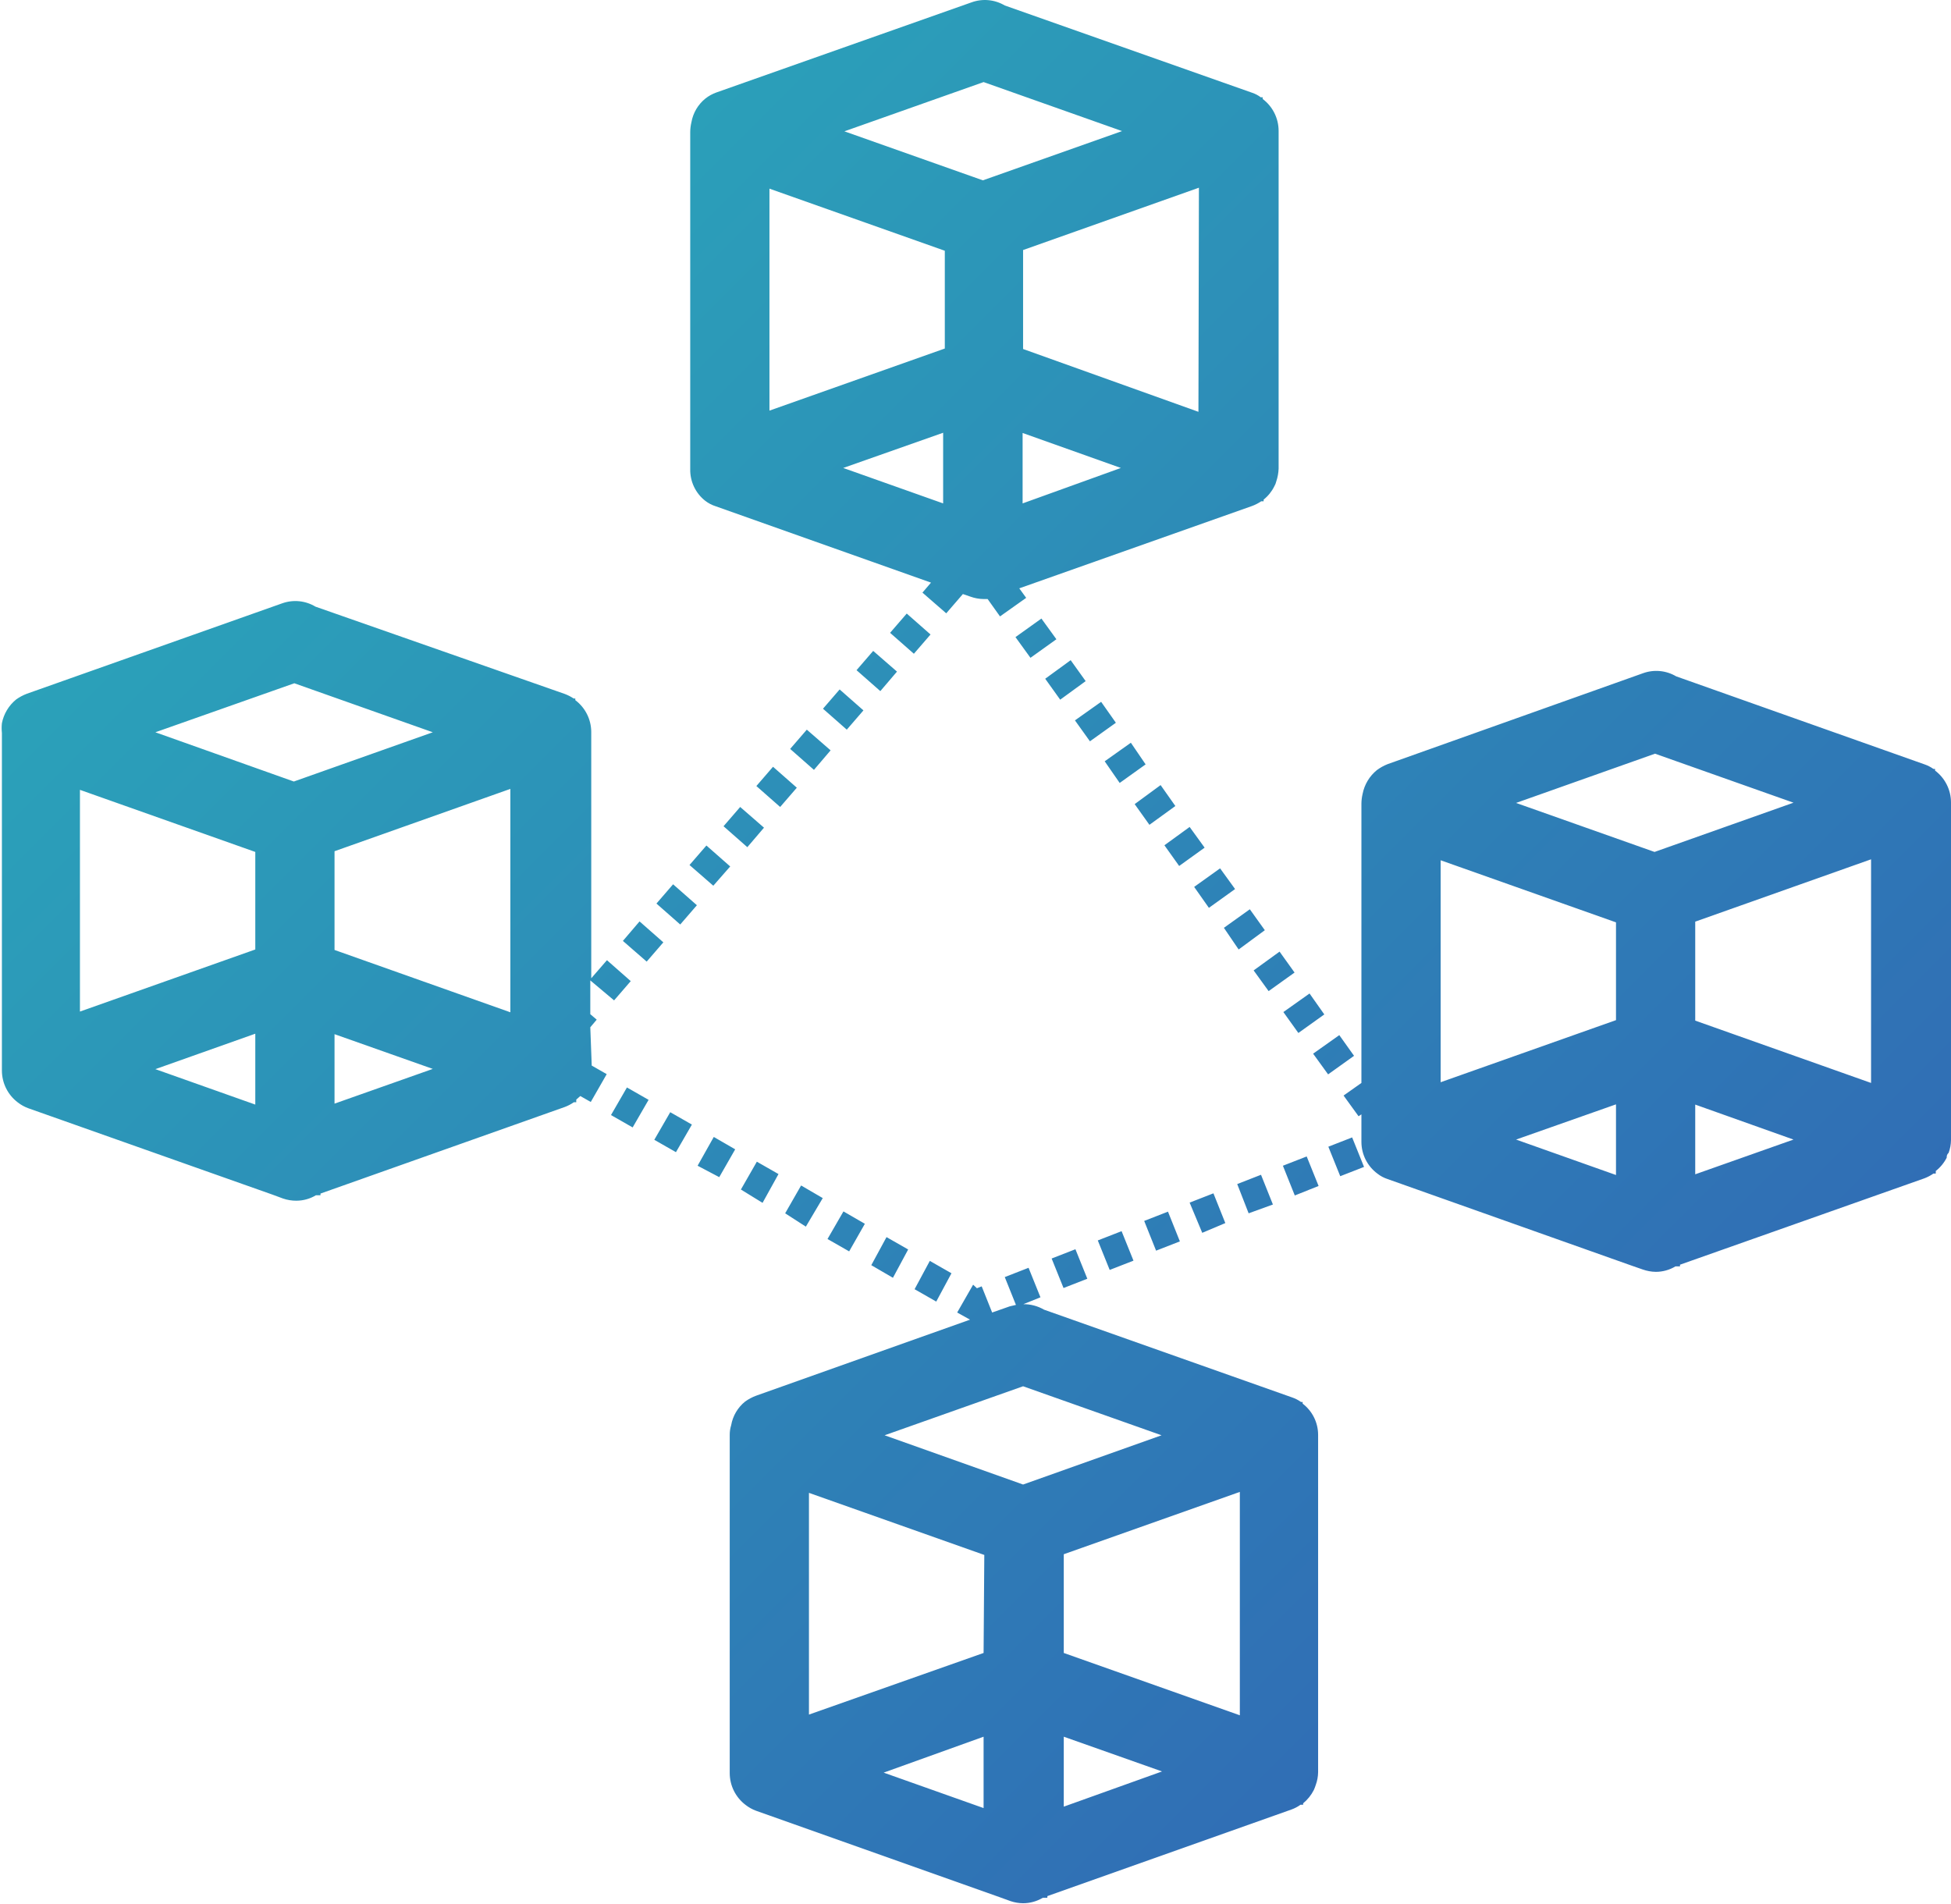
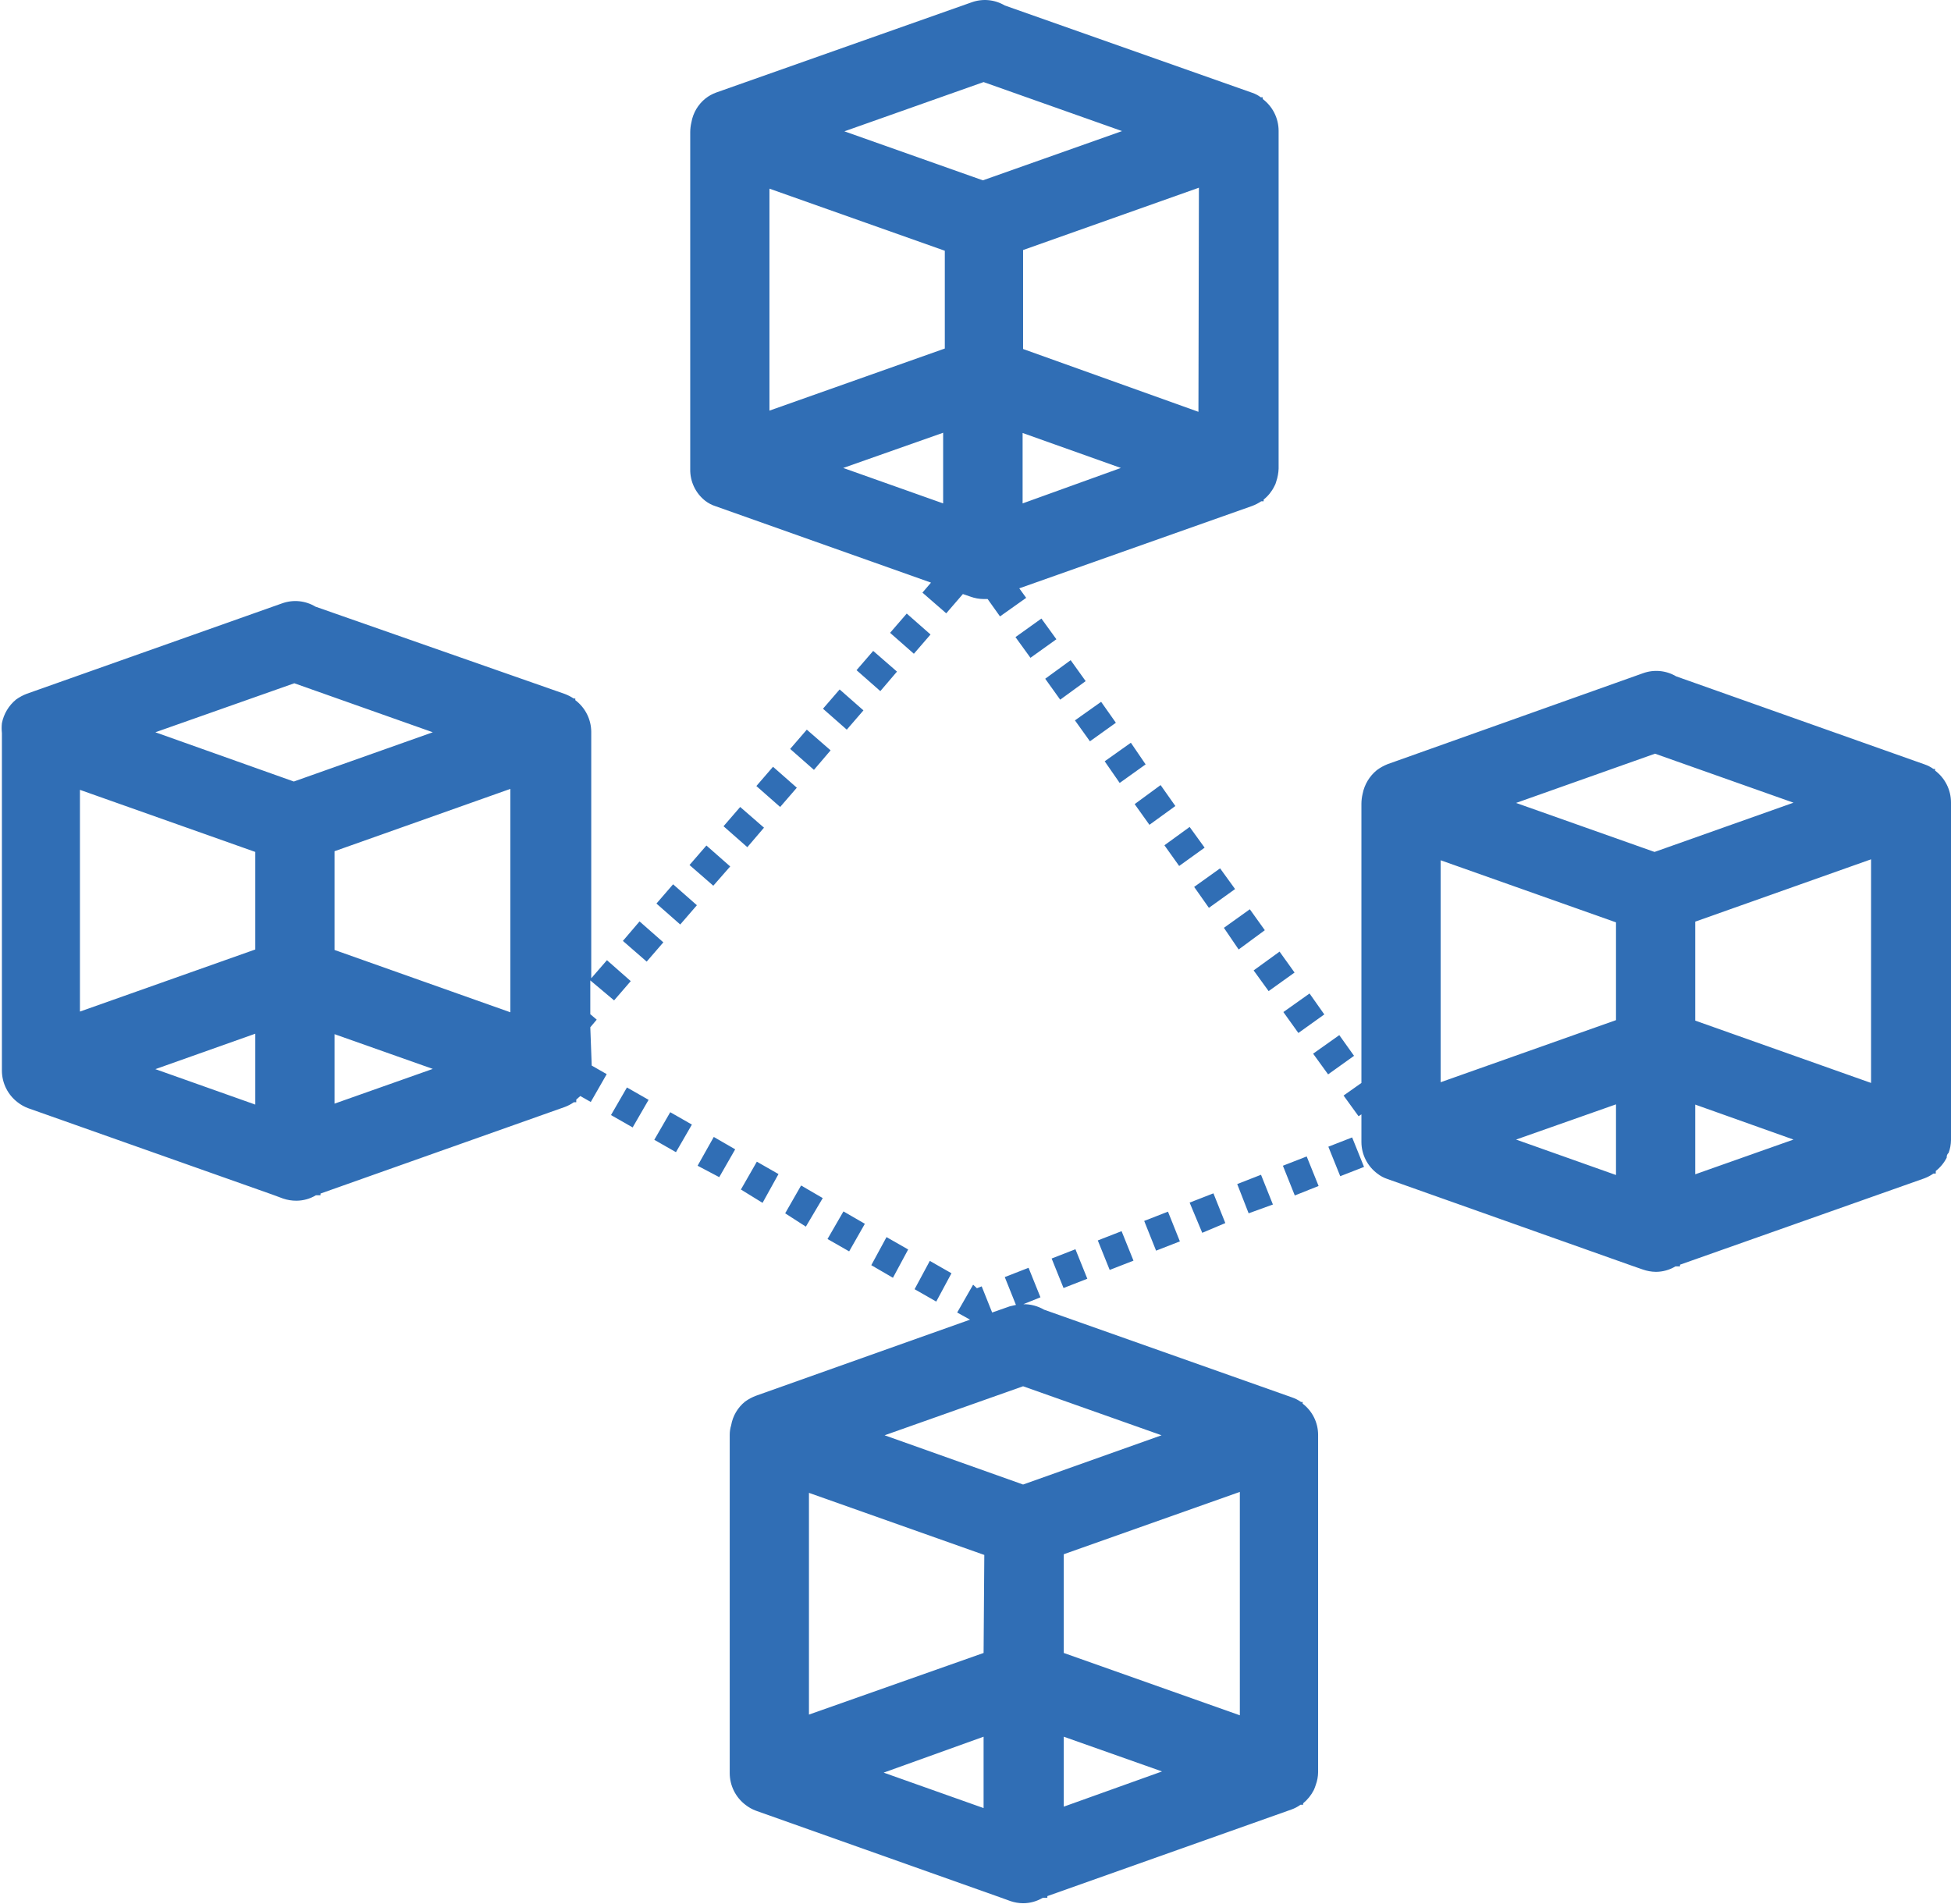
<svg xmlns="http://www.w3.org/2000/svg" id="Layer_1" data-name="Layer 1" viewBox="0 0 82 80">
  <defs>
    <style>.cls-1{fill:url(#linear-gradient);}</style>
    <linearGradient id="linear-gradient" x1="66.18" y1="64.51" x2="15.85" y2="14.18" gradientUnits="userSpaceOnUse">
      <stop offset="0" stop-color="#306eb5" />
-       <stop offset="1" stop-color="#2ba1b9" />
+       <stop offset="1" stop-color="#306EB5" />
    </linearGradient>
  </defs>
  <path class="cls-1" d="M54.75,59v-.07l-.07,0a1.43,1.43,0,0,0-.37-.19L43.88,55.05a1.69,1.69,0,0,0-.87-.23l.72-.29-.5-1.24-1,.39.47,1.17-.26.06-.74.26-.44-1.1-.2.08L40.9,54l-.67,1.17.54.3-9,3.2a2,2,0,0,0-.45.24h0v0a1.64,1.64,0,0,0-.59,1,1.34,1.34,0,0,0-.06.4V74.53a1.68,1.68,0,0,0,.67,1.34h0a1.64,1.64,0,0,0,.43.24L42,79.74h0l.47.17A1.71,1.71,0,0,0,43,80a1.62,1.62,0,0,0,.83-.23l.09,0,.1,0v-.07l10.26-3.64a1.52,1.52,0,0,0,.38-.2l.11,0V75.8a1.74,1.74,0,0,0,.45-.56,1.8,1.8,0,0,0,.08-.21v0a1.62,1.62,0,0,0,.1-.54V60.31A1.65,1.65,0,0,0,54.75,59ZM41.34,76l-4.2-1.49L41.34,73Zm0-6.52L34,72.07V62.75l7.37,2.61ZM43,62.4l-5.82-2.07L43,58.27l5.82,2.06Zm1.71,13.54V73l4.13,1.46Zm7.4-3.84-7.4-2.62V65.33l7.4-2.62ZM24.81,43.18l.27-.32-.27-.23V41.21l1,.84.7-.81-1-.88-.66.76V30.76a1.68,1.68,0,0,0-.67-1.33v-.07l-.07,0a1.85,1.85,0,0,0-.37-.19L13.26,25.5a1.64,1.64,0,0,0-1.4-.14L1.13,29.16a2,2,0,0,0-.45.24h0v0a1.71,1.71,0,0,0-.6,1,1.92,1.92,0,0,0,0,.41V45a1.68,1.68,0,0,0,.67,1.34h0a1.64,1.64,0,0,0,.43.24l10.26,3.63h0l.46.17a1.71,1.71,0,0,0,.55.09,1.6,1.6,0,0,0,.83-.23l.1,0,.09,0v-.07l10.27-3.64a1.72,1.72,0,0,0,.38-.2l.1,0v-.11l.17-.15.44.25.67-1.17-.63-.36ZM10.73,46.43l-4.2-1.49,4.2-1.49Zm0-6.52L3.36,42.52V33.2l7.37,2.61Zm1.62-7.06L6.53,30.78l5.84-2.06,5.82,2.06Zm1.71,13.54V43.47l4.13,1.46Zm7.39-3.84-7.39-2.62V35.78l7.39-2.62ZM81.33,32.39v-.07l-.07,0a1.44,1.44,0,0,0-.37-.19l-10.44-3.7a1.64,1.64,0,0,0-1.4-.13L58.32,32.12a2,2,0,0,0-.45.25h0v0a1.71,1.71,0,0,0-.6,1,1.84,1.84,0,0,0-.05.41V45.52l-.75.53.63.87.12-.08V48a1.66,1.66,0,0,0,.67,1.33h0a1.37,1.37,0,0,0,.43.23l10.26,3.64h0l.46.16a1.72,1.72,0,0,0,.55.1,1.6,1.6,0,0,0,.83-.23l.1,0,.09,0v-.07l10.27-3.63a1.72,1.72,0,0,0,.38-.2l.1,0v-.11a1.67,1.67,0,0,0,.46-.56c0-.06,0-.13.08-.2v0a1.62,1.62,0,0,0,.1-.54V33.73A1.68,1.68,0,0,0,81.33,32.39Zm-13.41,17-4.2-1.49,4.2-1.48Zm0-6.51-7.37,2.61V36.16l7.37,2.61Zm1.62-7.07-5.82-2.06,5.84-2.07,5.82,2.06Zm1.71,13.55V46.43l4.13,1.47Zm7.39-3.84L71.25,42.9V38.74l7.39-2.62Zm-49-24.47h0a1.42,1.42,0,0,0,.44.23l9.05,3.21-.36.42,1,.87.7-.81h0l.32.11a1.68,1.68,0,0,0,.55.1l.17,0,.52.73,1.1-.78-.29-.4,9.78-3.46a1.79,1.79,0,0,0,.39-.2l.1,0V21a1.64,1.64,0,0,0,.45-.56.7.7,0,0,0,.08-.2l0,0a1.91,1.91,0,0,0,.1-.54V5.5a1.68,1.68,0,0,0-.67-1.34V4.09l-.08,0a1.24,1.24,0,0,0-.36-.19L42.23.23A1.64,1.64,0,0,0,40.83.1L30.1,3.89a1.63,1.63,0,0,0-.45.25l0,0v0a1.65,1.65,0,0,0-.59,1,1.84,1.84,0,0,0-.05.41V19.72A1.65,1.65,0,0,0,29.64,21.05Zm10,.11-4.2-1.49,4.2-1.48Zm3.34,0V18.2l4.13,1.47Zm7.39-3.85L43,14.67V10.51l7.39-2.62ZM41.34,3.45l5.82,2.06L41.31,7.58,35.49,5.52Zm-9,4.48,7.37,2.61v4.11l-7.37,2.61ZM35.69,52.6l-.91-.52.67-1.16.9.52Zm-7.52-5.85.91.52-.67,1.16-.91-.52Zm5.7,4.81L33,51l.67-1.17.91.53Zm-1.82-1L31.14,50l.67-1.17.91.52ZM30.9,48.31l-.67,1.17L29.32,49,30,47.79Zm-4.55-2.6.91.52-.67,1.16-.91-.52Zm13,9-.91-.52L39.08,53l.91.52Zm-1.82-1-.91-.53L37.26,52l.91.52Zm-6.12-18.1-1-.88.7-.81,1,.87Zm-3.12,1.56,1,.88-.7.81-1-.88Zm1.4-1.63,1,.88-.71.81-1-.87Zm5.22-4-.7.82-1-.88.7-.81Zm3.5-4.06-1-.88.7-.81,1,.88ZM37,29.05l-1-.88.7-.81,1,.87ZM27.18,40.42l-1-.87.7-.82,1,.88Zm5.61-6.5-1-.88.7-.81,1,.88Zm2.8-3.25-1-.88.7-.81,1,.88Zm12.72,4-.62-.87L48.78,33l.62.88ZM43.77,26l.63.87-1.09.78-.63-.87Zm4.38,6.13-1.09.78L46.43,32l1.1-.78Zm4.54,8.66L53.78,40l.63.88-1.09.78Zm1.25,1.75,1.1-.78.62.88-1.09.78ZM44.56,29.41l-.63-.88L45,27.75l.63.88Zm1.25,1.75-.63-.88,1.1-.78.62.88Zm5,7-.62-.88,1.09-.78.63.87Zm6.1,6.22-1.09.78-.63-.87,1.1-.78Zm-4.85-4.47L51.44,39l1.09-.78.63.88Zm-2.5-3.51-.62-.87L50,34.76l.63.87Zm7.27,11.41.5,1.24-1,.39-.5-1.24Zm-8.24,4.76-.5-1.25,1-.39.5,1.25ZM53.92,49l1-.39.5,1.24-1,.4Zm-1.44,2L52,49.77l1-.39.5,1.25ZM44.7,54.14l-.5-1.24,1-.39.5,1.24Zm1.44-2,1-.39.5,1.24-1,.39Zm4.39-.32L50,50.55l1-.39.5,1.25Z" />
</svg>
